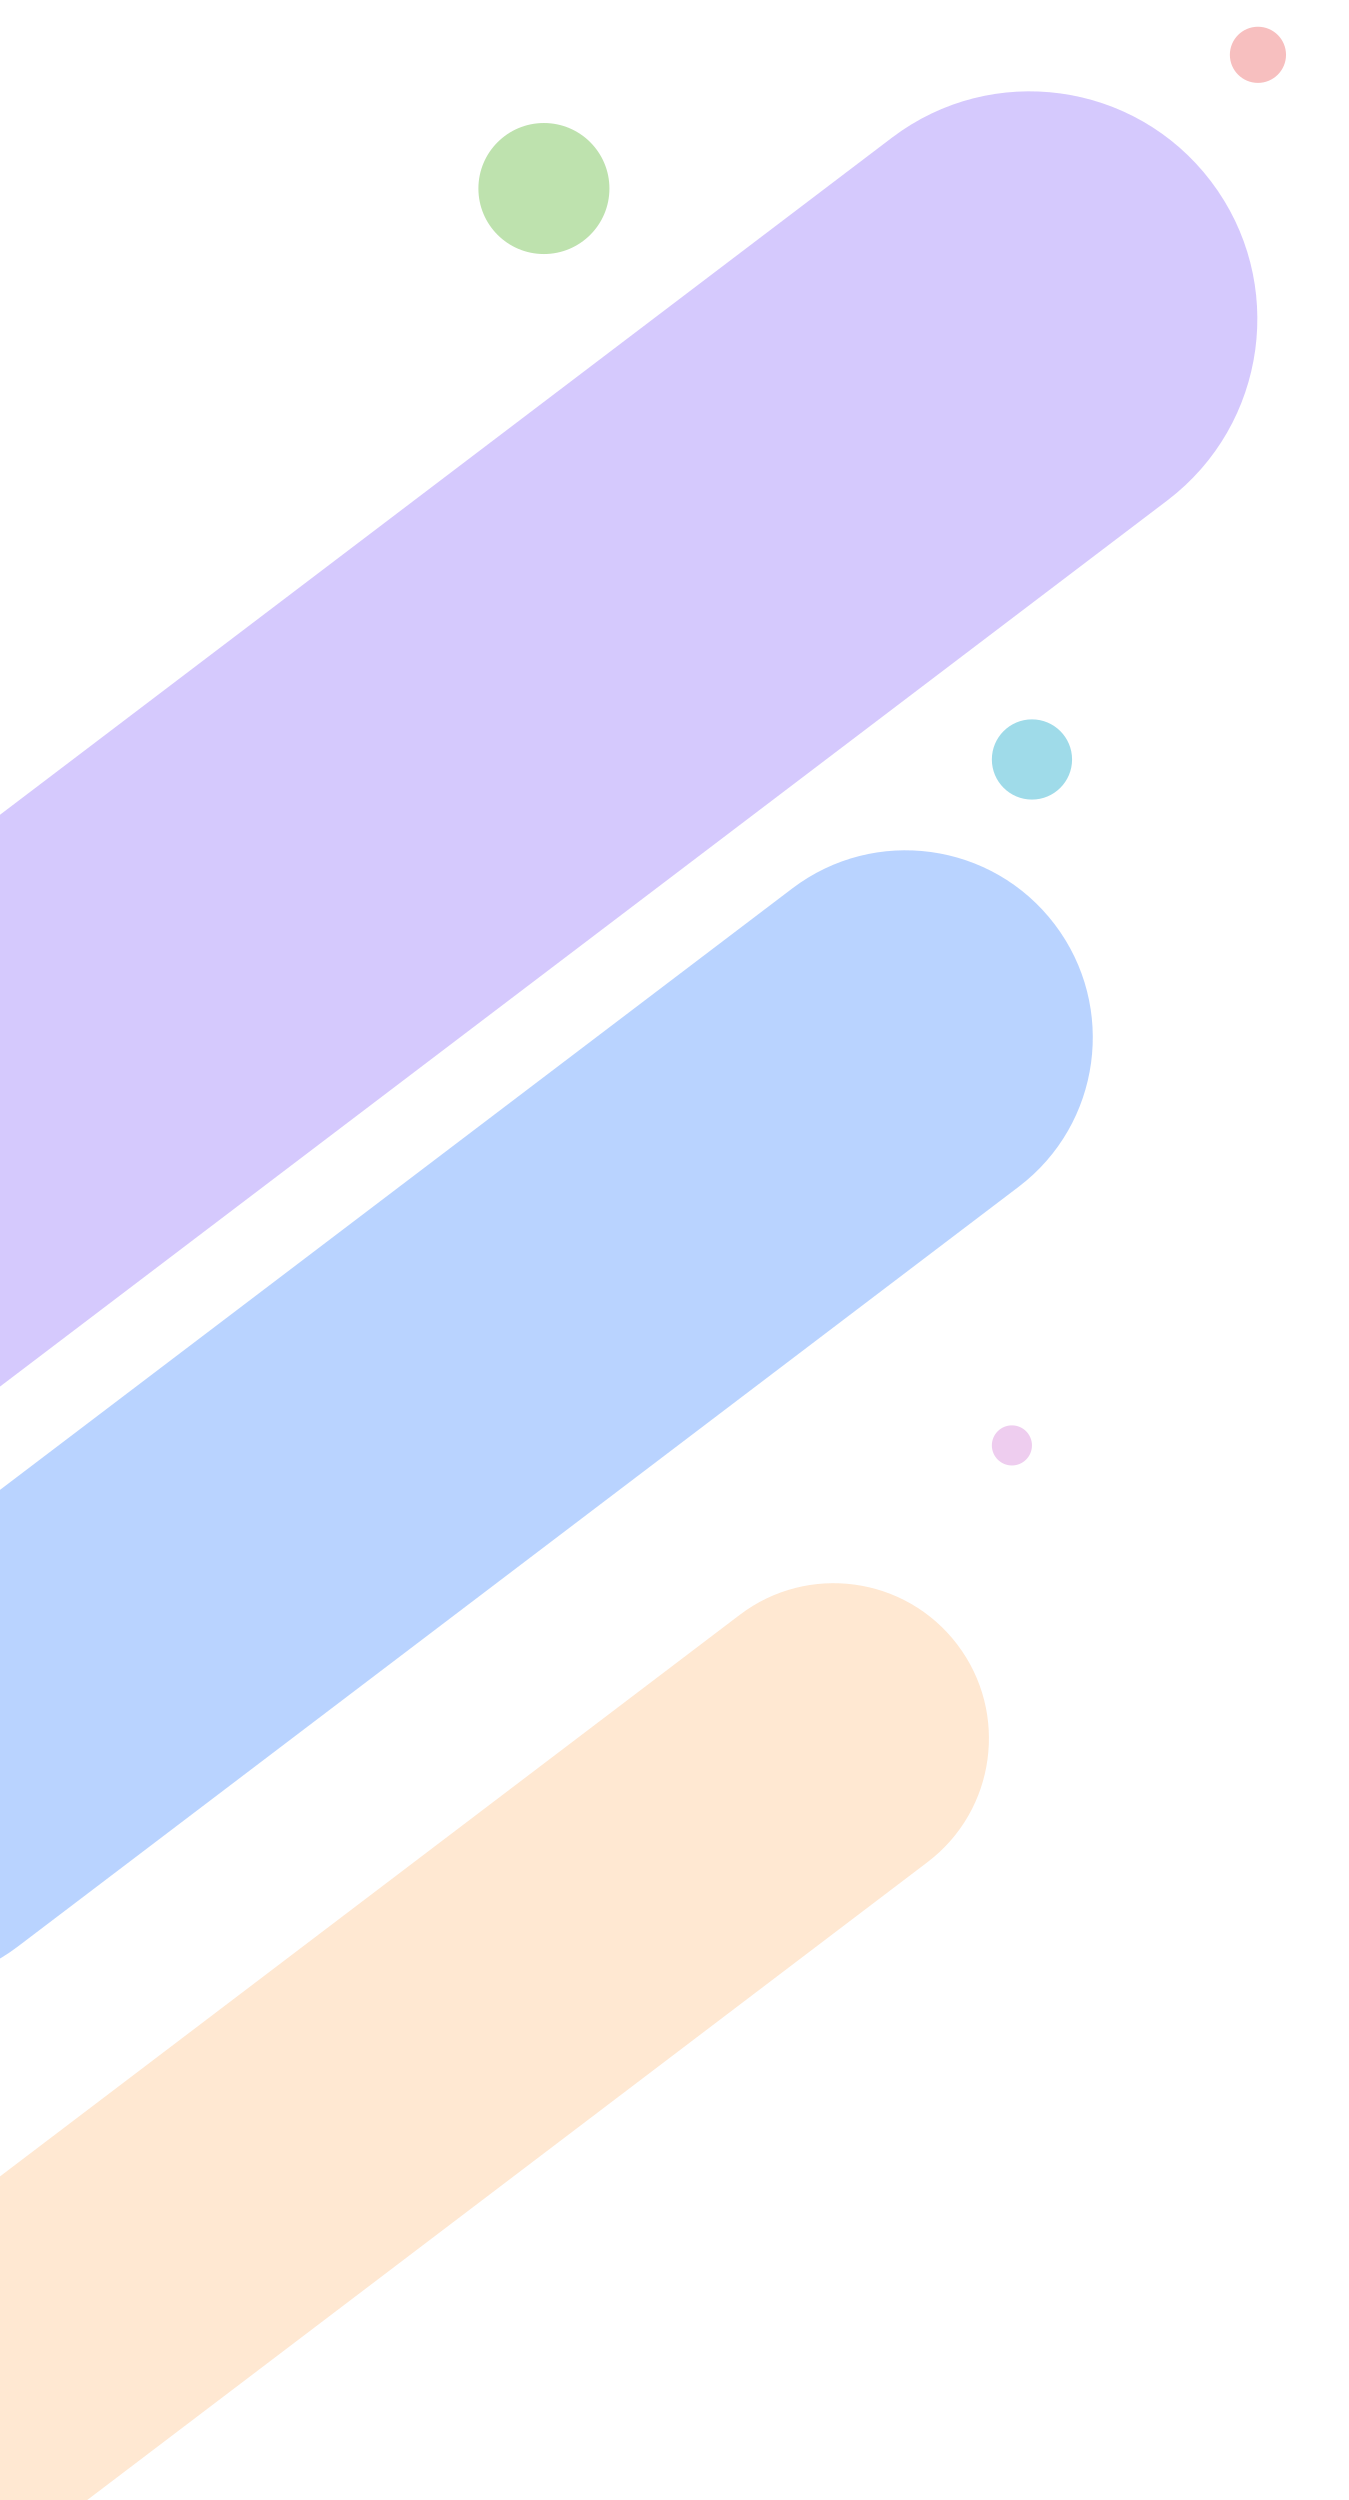
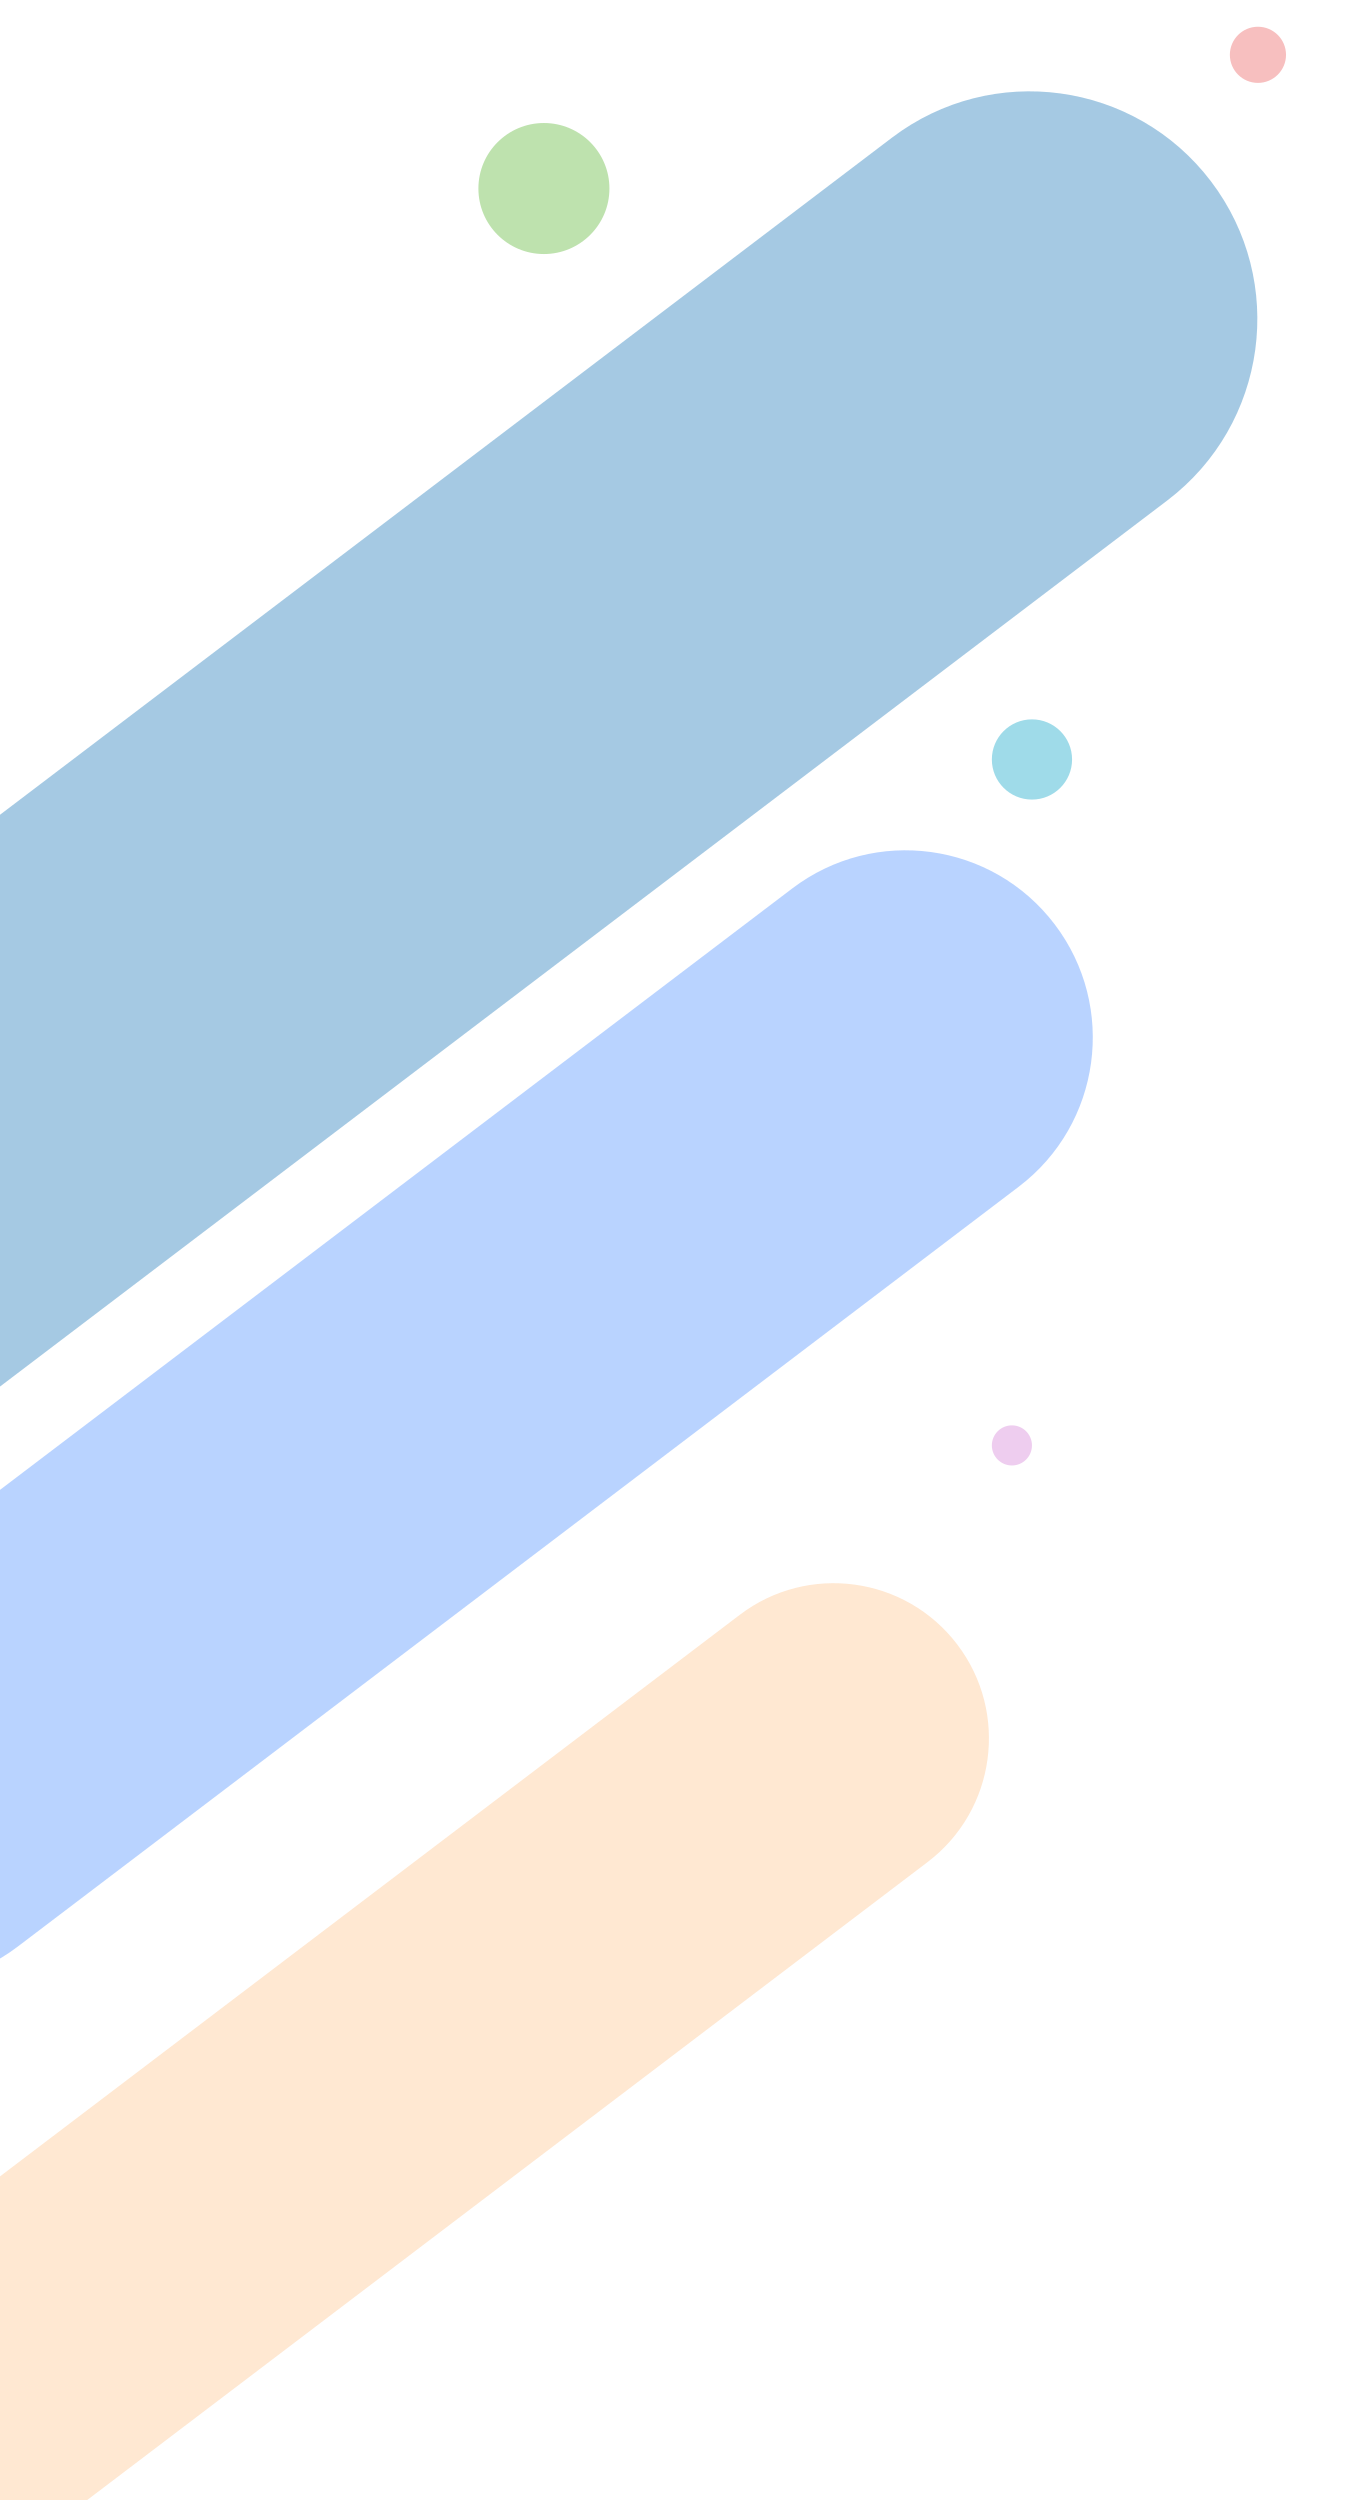
<svg xmlns="http://www.w3.org/2000/svg" width="123" height="228" viewBox="0 0 123 228" fill="none">
  <circle cx="94.115" cy="69.264" r="3.658" fill="#9FDBE9" />
  <circle cx="92.286" cy="131.822" r="1.829" fill="#EECDEF" />
  <circle cx="49.605" cy="17.194" r="5.975" fill="#BEE2AE" />
  <circle cx="114.724" cy="5" r="2.561" fill="#F7BFBF" />
-   <rect opacity="0.4" x="-51.796" y="113.625" width="187.924" height="41.536" rx="20.768" transform="rotate(-37.2026 -51.7959 113.625)" fill="#9777FA" />
+   <rect opacity="0.4" x="-51.796" y="113.625" width="187.924" height="41.536" rx="20.768" transform="rotate(-37.2026 -51.7959 113.625)" fill="#1e79ba" />
  <rect opacity="0.4" x="-32.645" y="160.656" width="148.783" height="34.156" rx="17.078" transform="rotate(-37.2026 -32.6445 160.656)" fill="#5192FF" />
  <rect opacity="0.5" x="-46.513" y="233.796" width="157.264" height="28.316" rx="14.158" transform="rotate(-37.2026 -46.5127 233.796)" fill="#FFC48D" fill-opacity="0.8" />
</svg>
